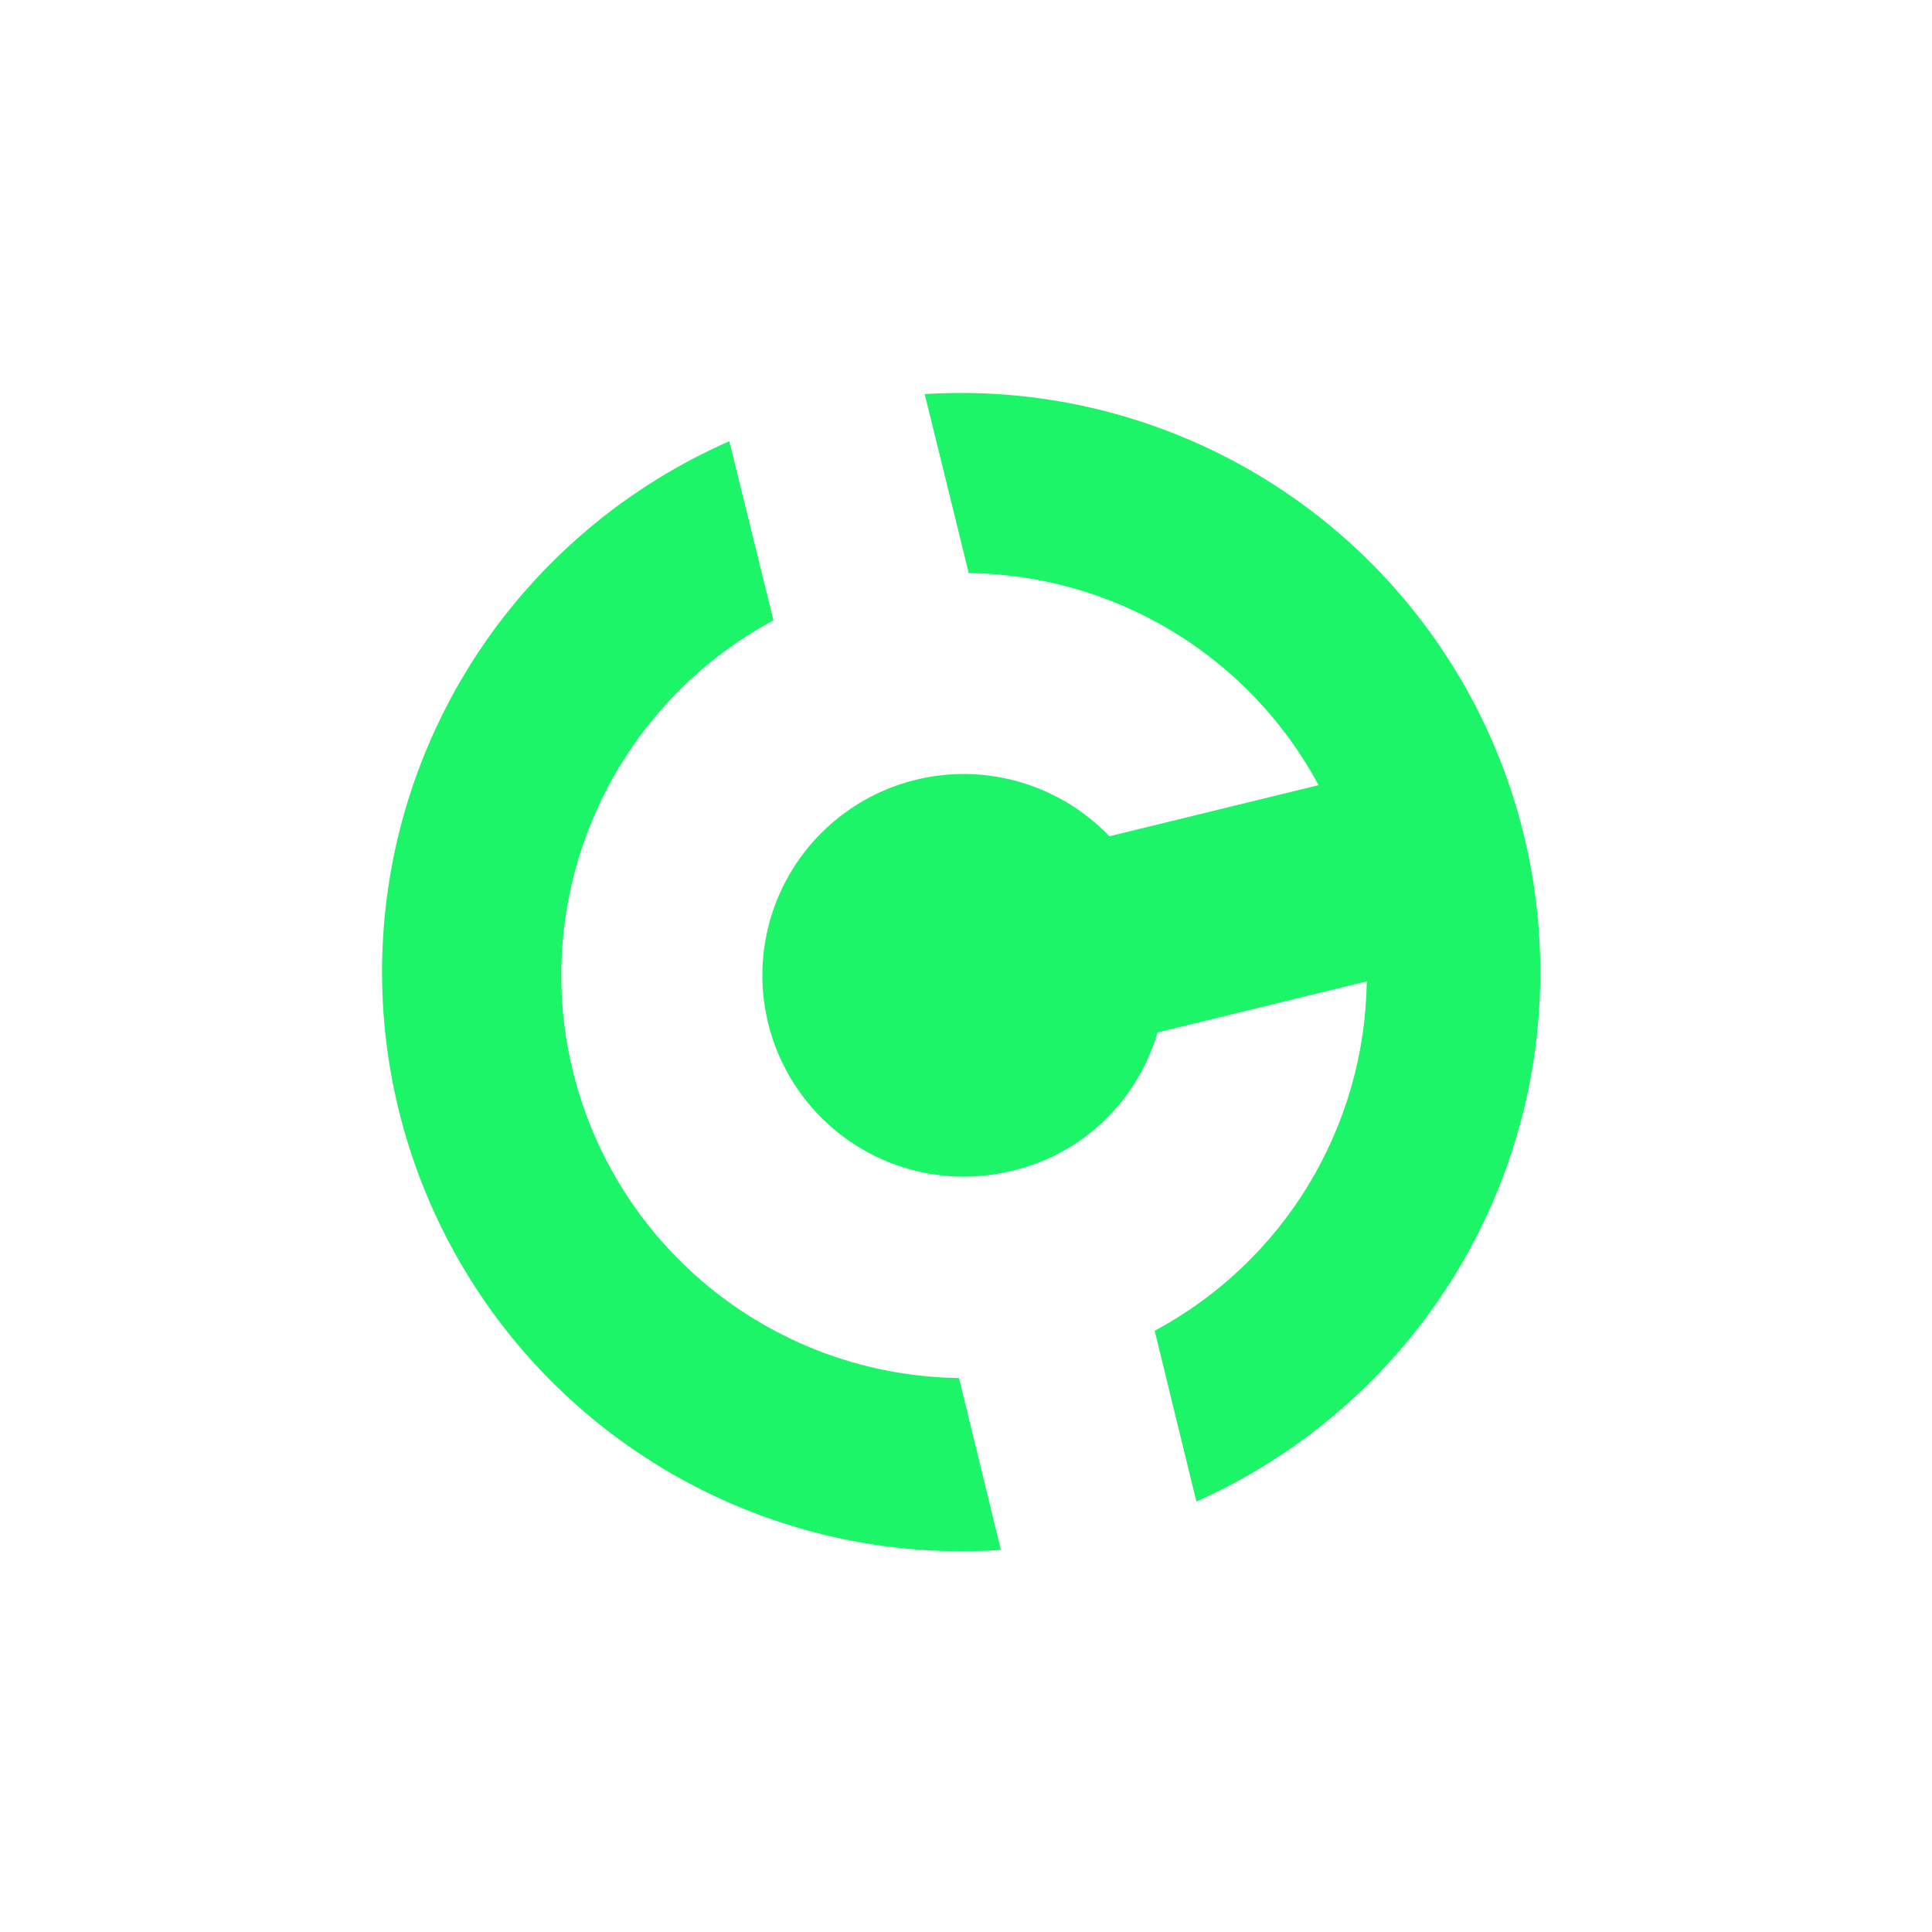
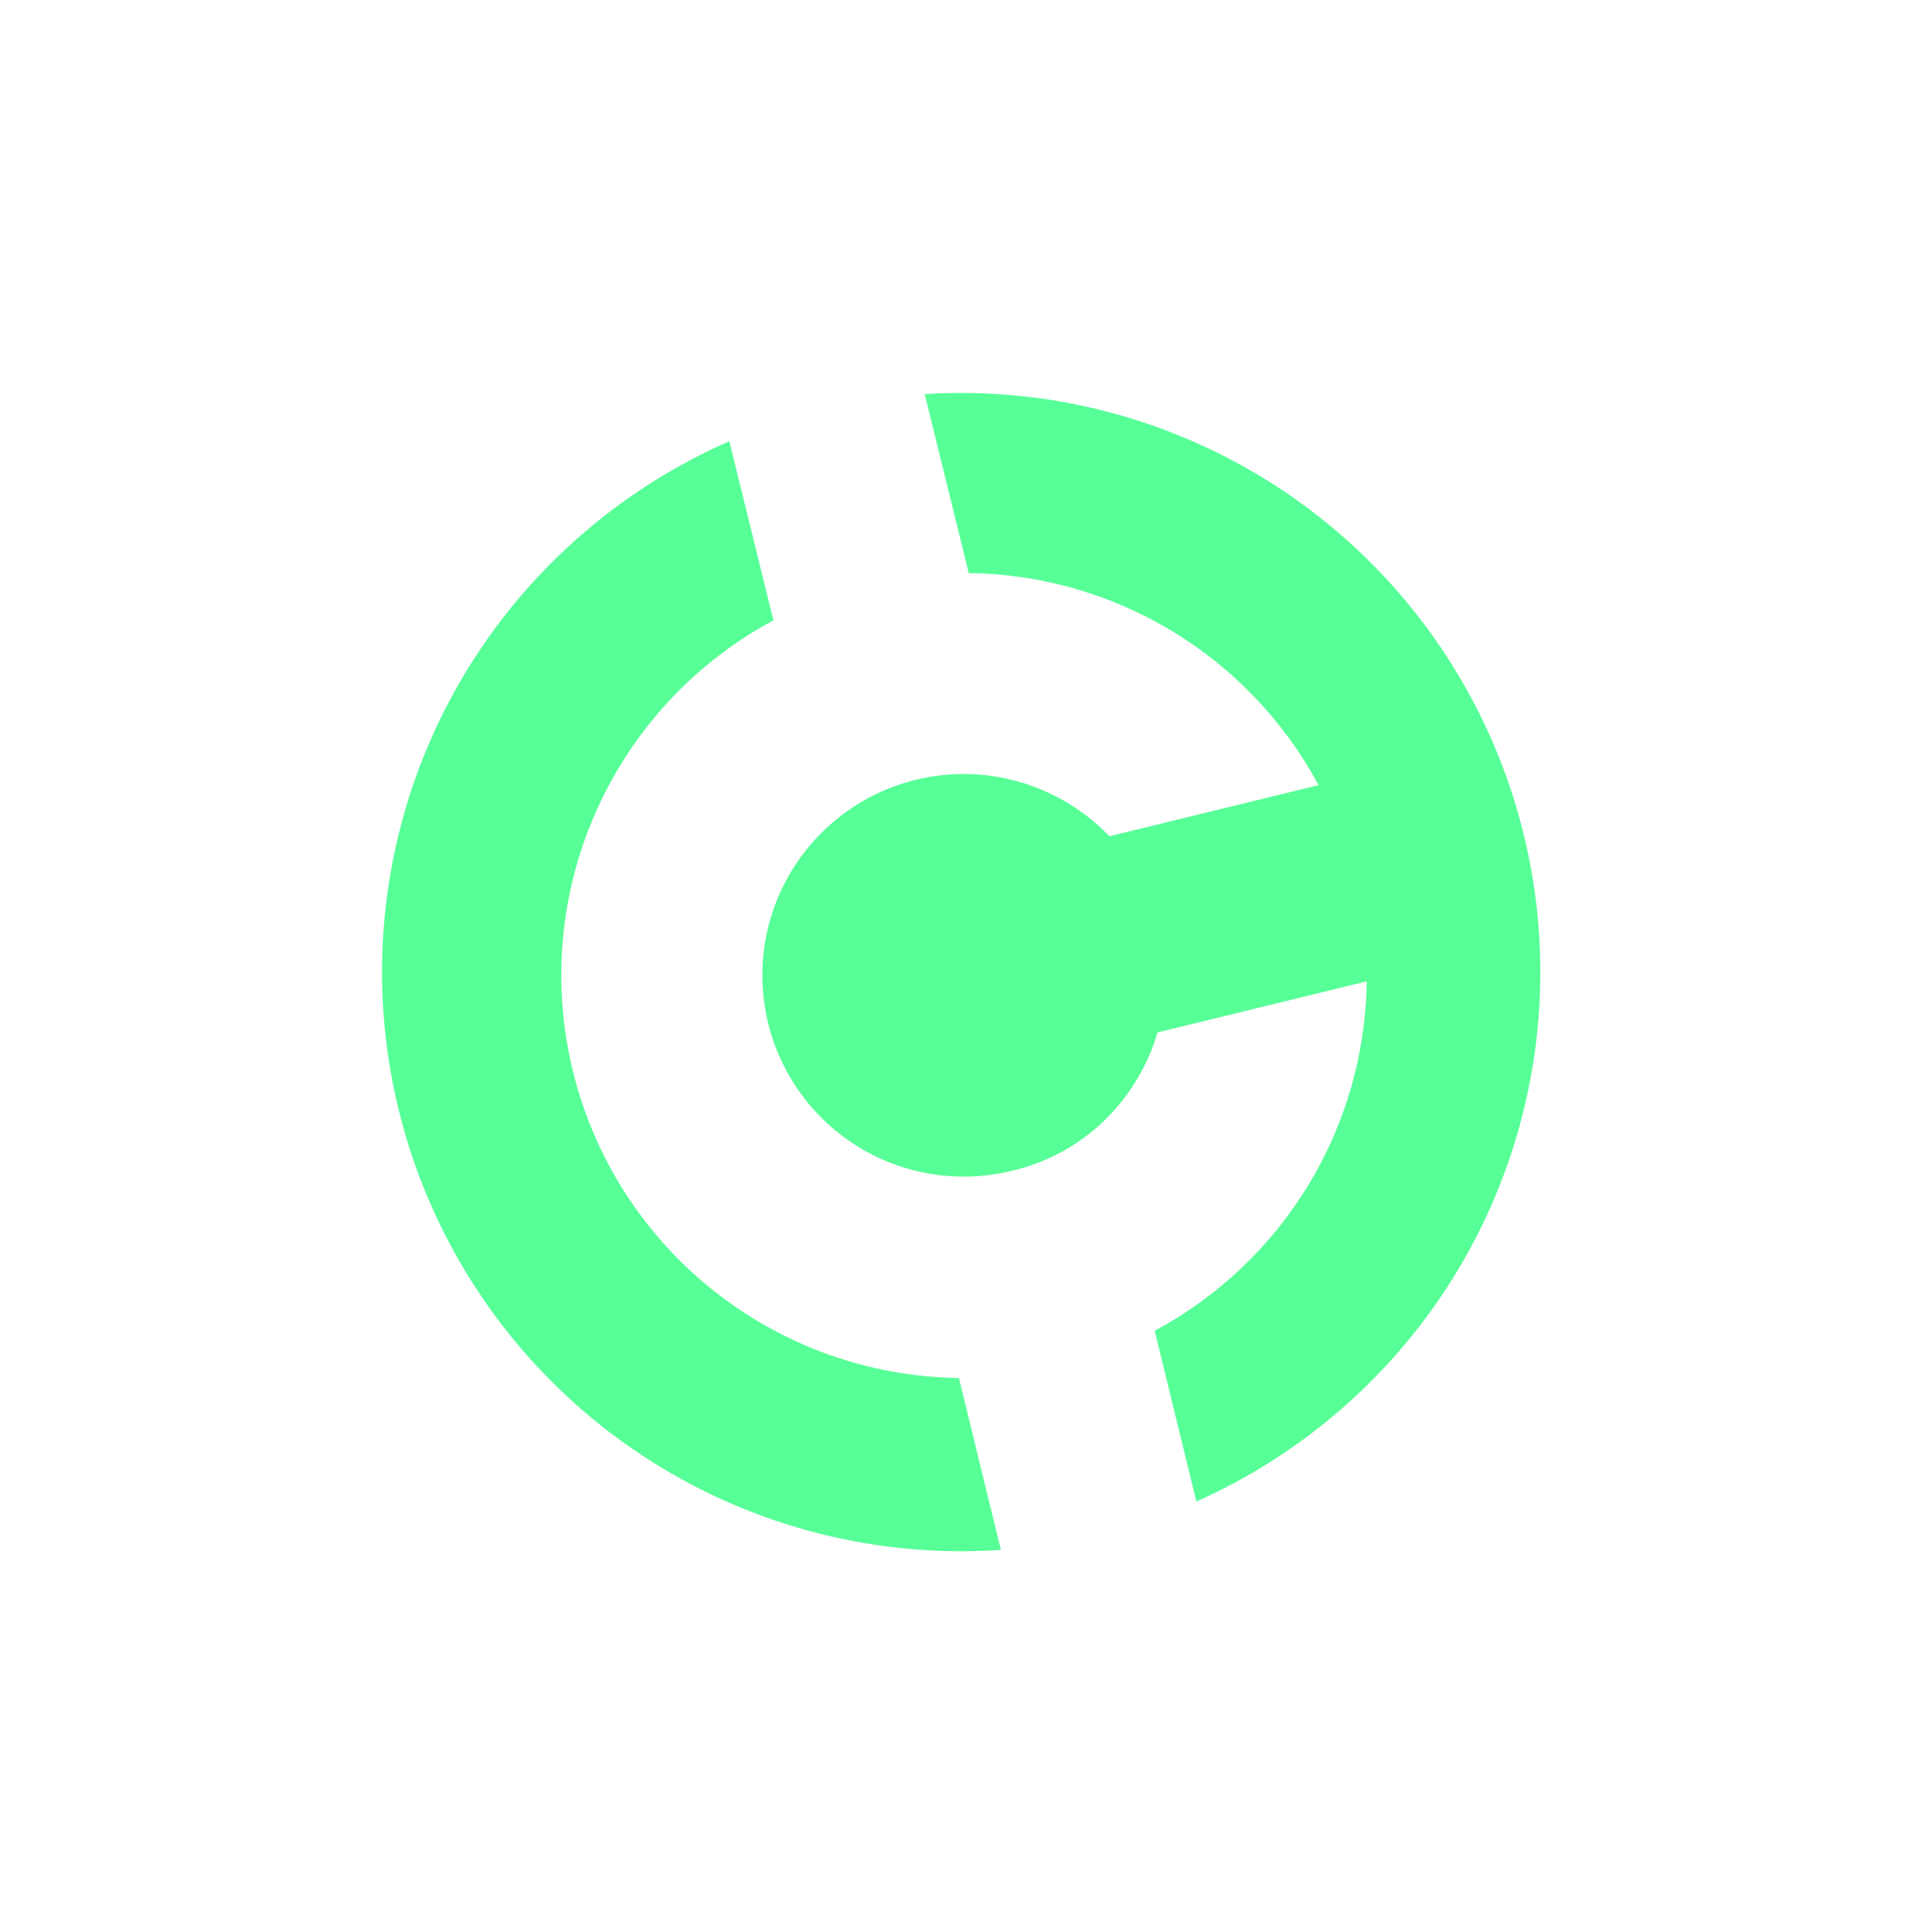
<svg xmlns="http://www.w3.org/2000/svg" width="177" height="177" viewBox="0 0 177 177" fill="none">
-   <path d="M88.059 142.117C78.459 142.116 69.039 139.511 60.803 134.578C52.566 129.646 45.822 122.572 41.289 114.11C36.756 105.647 34.603 96.114 35.06 86.524C35.517 76.935 38.568 67.649 43.885 59.657C49.534 51.185 57.493 44.511 66.818 40.423L70.856 56.827L70.945 56.785C63.721 60.642 57.986 66.792 54.642 74.267C51.297 81.741 50.533 90.116 52.47 98.072C54.407 106.029 58.935 113.115 65.341 118.216C71.747 123.316 79.668 126.142 87.856 126.247L91.695 141.995C90.486 142.075 89.263 142.117 88.059 142.117ZM109.605 137.56L105.786 121.918C111.589 118.804 116.452 114.192 119.869 108.562C123.286 102.932 125.132 96.49 125.216 89.904L106.051 94.585C105.151 97.645 103.476 100.421 101.189 102.645C98.835 104.922 95.906 106.517 92.716 107.259C91.272 107.615 89.791 107.795 88.304 107.796C85.565 107.799 82.859 107.191 80.384 106.018C77.909 104.844 75.726 103.134 73.995 101.011C72.263 98.888 71.026 96.406 70.374 93.746C69.721 91.085 69.669 88.313 70.223 85.63C70.776 82.947 71.919 80.421 73.571 78.235C75.222 76.05 77.34 74.259 79.77 72.995C82.2 71.73 84.881 71.022 87.618 70.923C90.356 70.824 93.081 71.336 95.596 72.422C97.869 73.402 99.923 74.827 101.636 76.613L120.801 71.932C117.673 66.111 113.039 61.237 107.384 57.819C101.728 54.401 95.259 52.564 88.651 52.5L88.74 52.458L84.716 36.104C85.831 36.035 86.956 36 88.059 36C97.645 36.002 107.052 38.6 115.28 43.519C123.508 48.437 130.25 55.493 134.789 63.936C139.329 72.379 141.497 81.894 141.063 91.471C140.629 101.047 137.609 110.327 132.324 118.324C126.733 126.765 118.853 133.438 109.606 137.561L109.605 137.56Z" fill="#1CF567" />
+   <path d="M88.059 142.117C78.459 142.116 69.039 139.511 60.803 134.578C52.566 129.646 45.822 122.572 41.289 114.11C36.756 105.647 34.603 96.114 35.06 86.524C35.517 76.935 38.568 67.649 43.885 59.657C49.534 51.185 57.493 44.511 66.818 40.423L70.856 56.827L70.945 56.785C63.721 60.642 57.986 66.792 54.642 74.267C51.297 81.741 50.533 90.116 52.47 98.072C54.407 106.029 58.935 113.115 65.341 118.216C71.747 123.316 79.668 126.142 87.856 126.247L91.695 141.995C90.486 142.075 89.263 142.117 88.059 142.117ZM109.605 137.56L105.786 121.918C111.589 118.804 116.452 114.192 119.869 108.562C123.286 102.932 125.132 96.49 125.216 89.904L106.051 94.585C105.151 97.645 103.476 100.421 101.189 102.645C98.835 104.922 95.906 106.517 92.716 107.259C91.272 107.615 89.791 107.795 88.304 107.796C85.565 107.799 82.859 107.191 80.384 106.018C77.909 104.844 75.726 103.134 73.995 101.011C72.263 98.888 71.026 96.406 70.374 93.746C69.721 91.085 69.669 88.313 70.223 85.63C70.776 82.947 71.919 80.421 73.571 78.235C75.222 76.05 77.34 74.259 79.77 72.995C82.2 71.73 84.881 71.022 87.618 70.923C90.356 70.824 93.081 71.336 95.596 72.422C97.869 73.402 99.923 74.827 101.636 76.613L120.801 71.932C117.673 66.111 113.039 61.237 107.384 57.819C101.728 54.401 95.259 52.564 88.651 52.5L88.74 52.458L84.716 36.104C85.831 36.035 86.956 36 88.059 36C97.645 36.002 107.052 38.6 115.28 43.519C123.508 48.437 130.25 55.493 134.789 63.936C139.329 72.379 141.497 81.894 141.063 91.471C140.629 101.047 137.609 110.327 132.324 118.324C126.733 126.765 118.853 133.438 109.606 137.561L109.605 137.56Z" fill="#57ff97" />
</svg>
